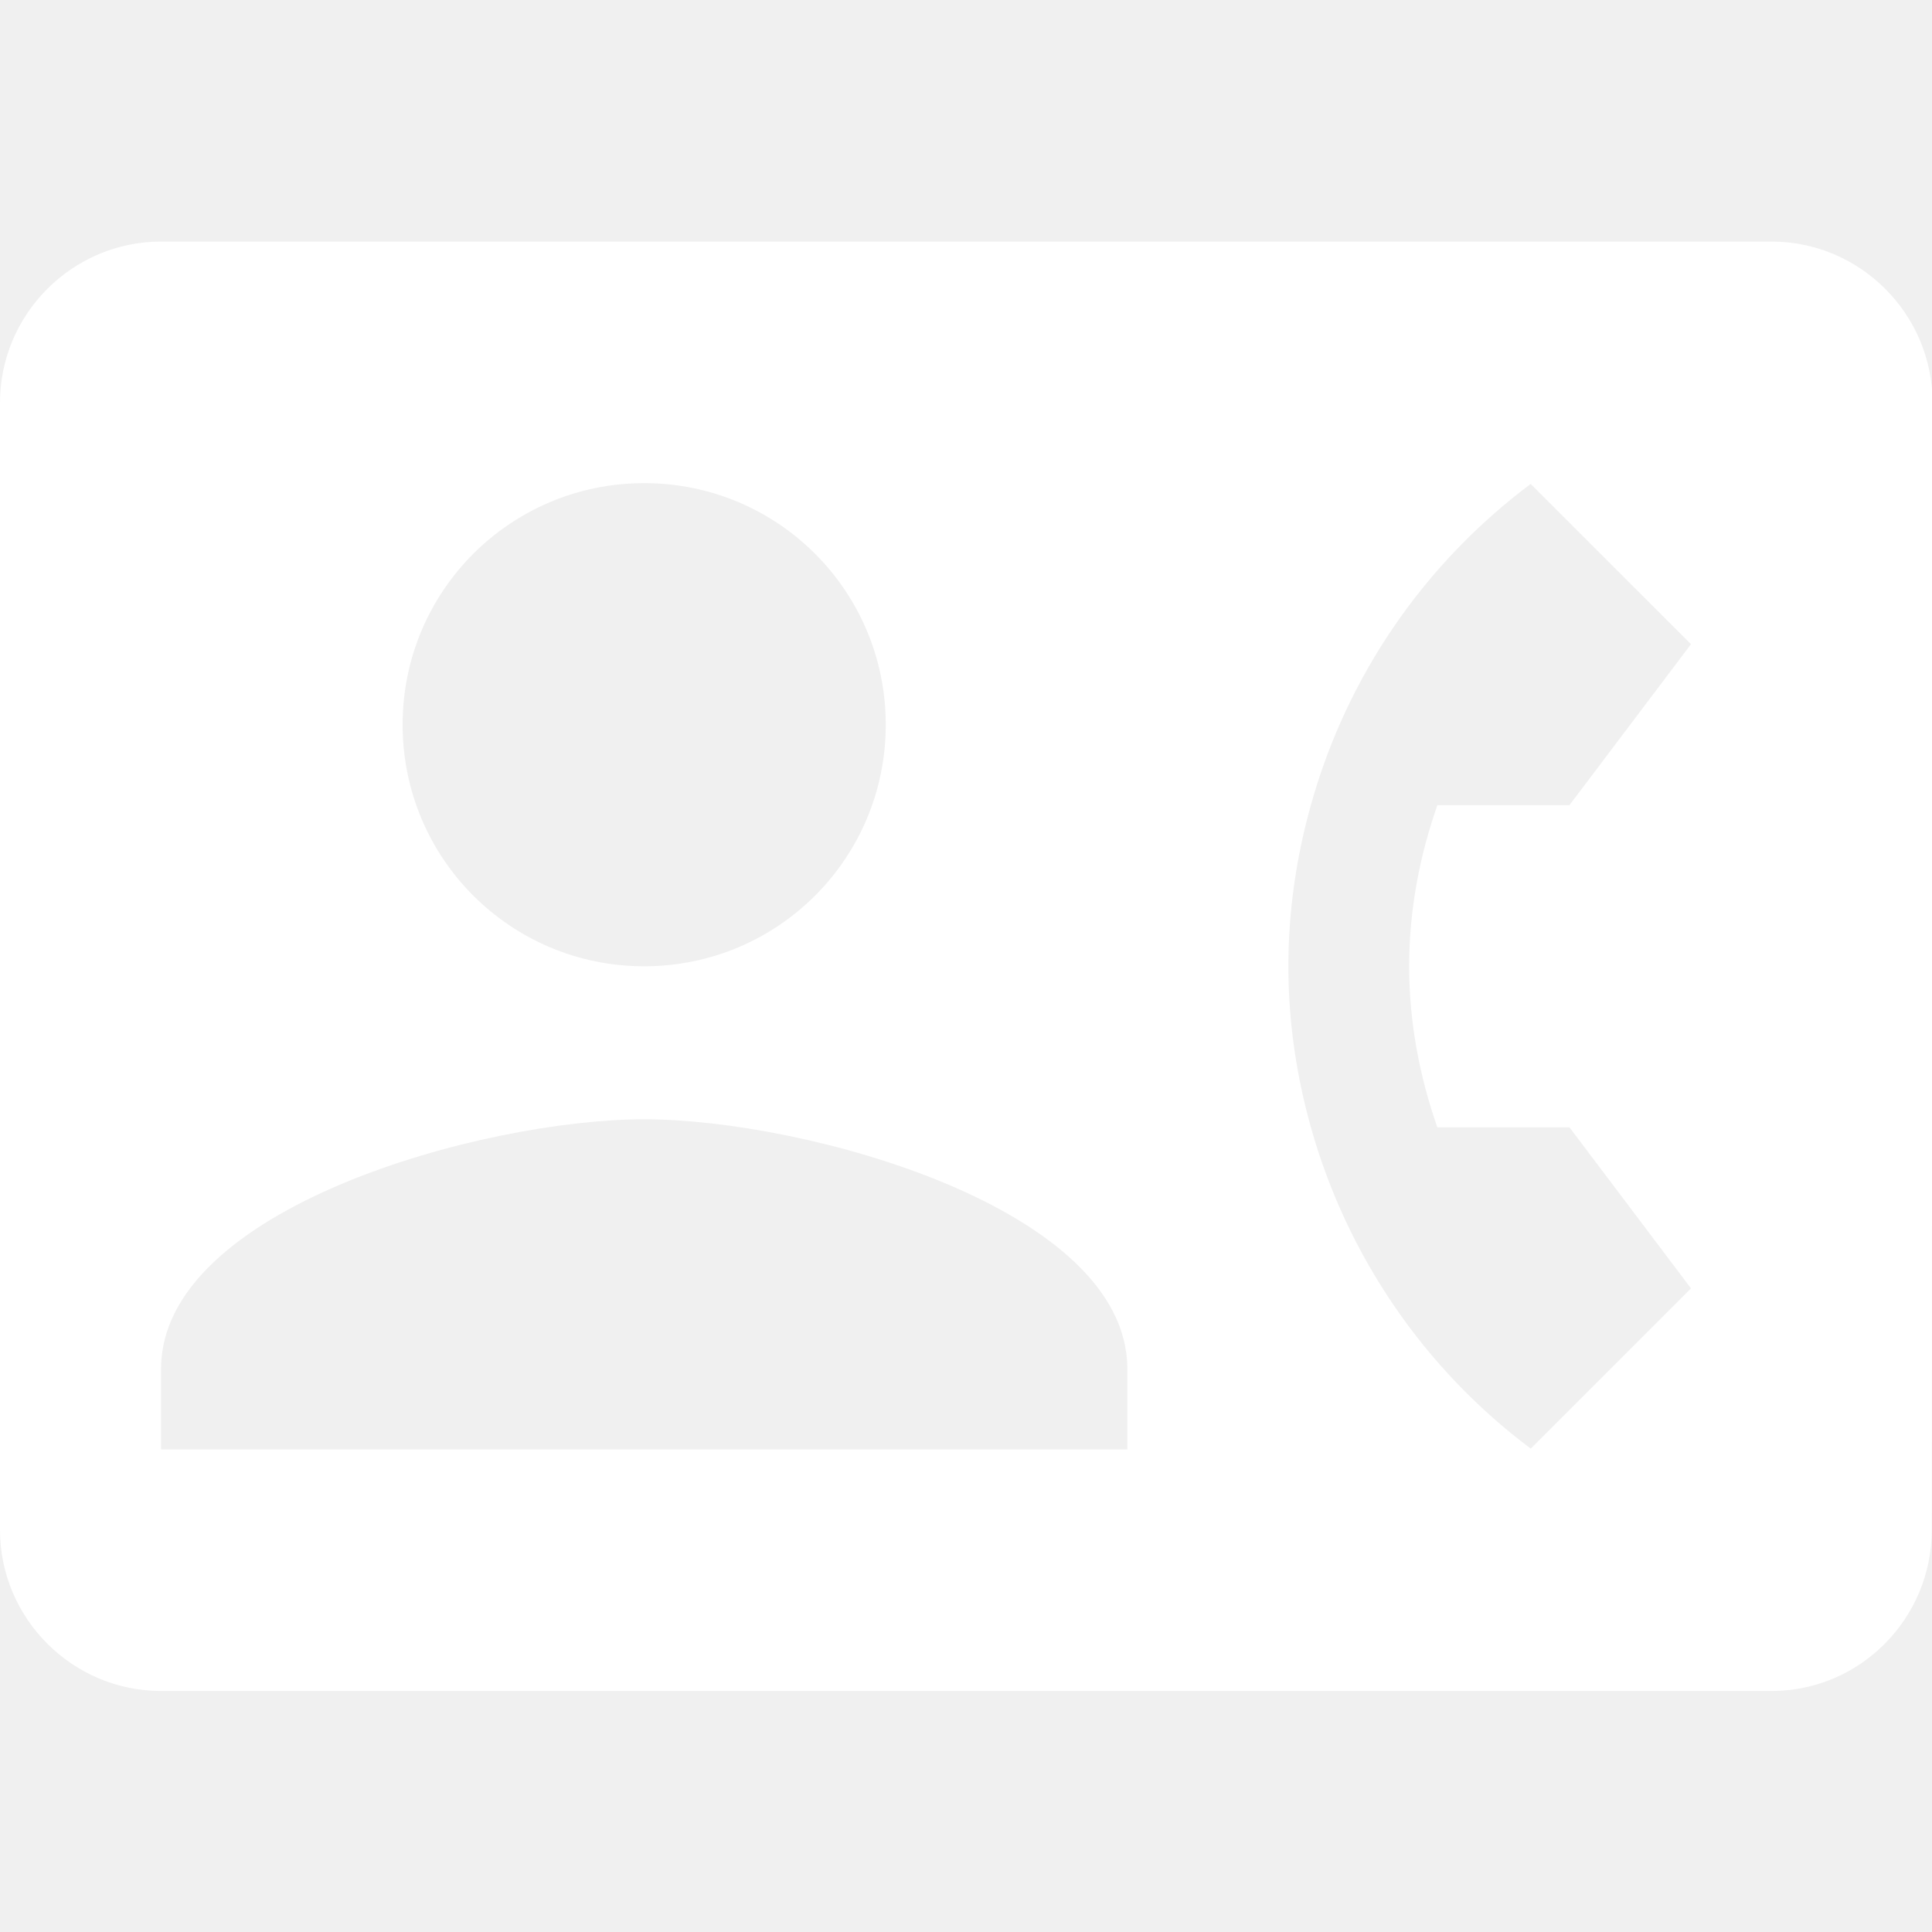
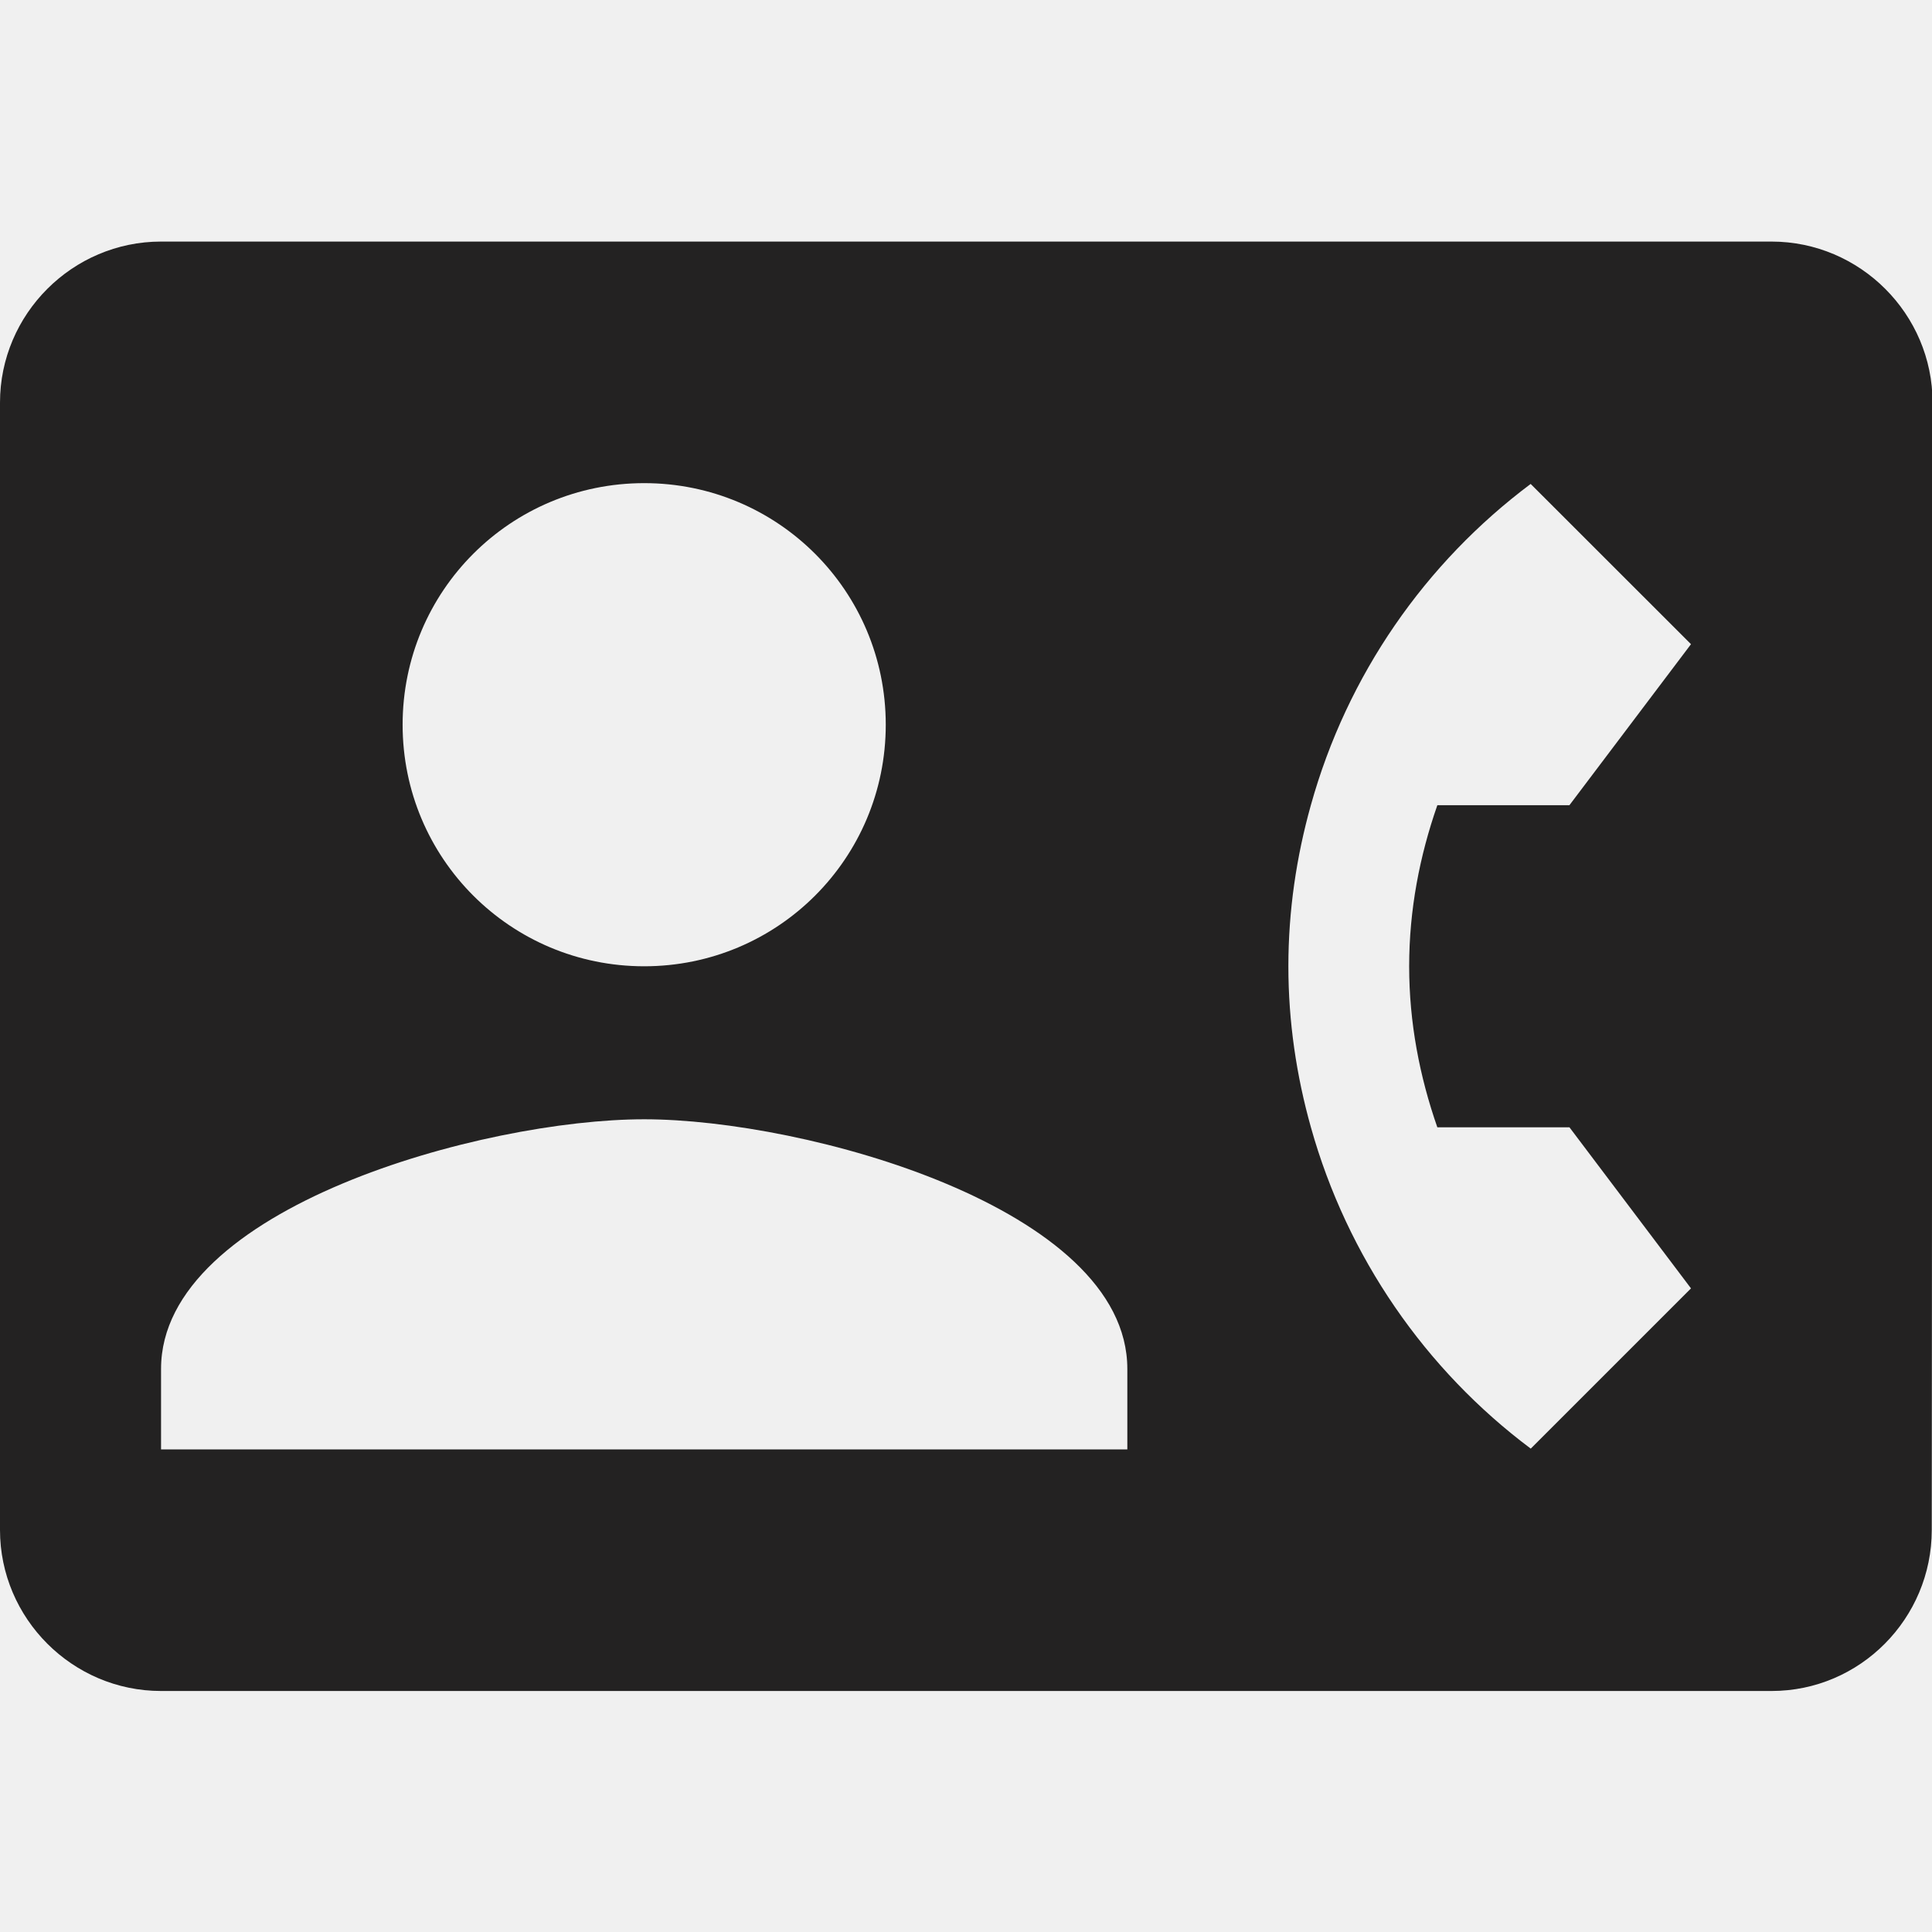
<svg xmlns="http://www.w3.org/2000/svg" version="1.1" id="Capa_1" x="0px" y="0px" width="32px" height="32px" viewBox="0 0 525 525" style="enable-background:new 0 0 525.153 525.153;" xml:space="preserve">
  <g>
-     <path d="M481.39,65.644H43.763C19.693,65.644,0,85.337,0,109.407v306.339c0,24.069,19.693,43.763,43.763,43.763H481.39   c24.069,0,43.544-19.693,43.544-43.763l0.219-306.339C525.153,85.337,505.459,65.644,481.39,65.644z M175.051,131.288   c36.323,0,65.644,29.321,65.644,65.644s-29.321,65.644-65.644,65.644s-65.644-29.321-65.644-65.644   S138.728,131.288,175.051,131.288z M306.339,393.864H43.763v-21.881c0-43.763,87.525-67.832,131.288-67.832   s131.288,24.069,131.288,67.832V393.864z M390.582,306.339h35.907l33.019,43.763l-43.544,43.544   c-28.665-21.444-49.868-52.1-59.736-87.307c-3.939-14.026-6.127-28.686-6.127-43.763c0-15.098,2.188-29.759,6.105-43.763   c9.868-35.448,31.093-65.863,59.736-87.307l43.566,43.544l-33.041,43.763h-35.885c-4.814,13.785-7.658,28.446-7.658,43.763   S385.768,292.554,390.582,306.339z" fill="#FFFFFF" />
+     <path d="M481.39,65.644H43.763C19.693,65.644,0,85.337,0,109.407v306.339c0,24.069,19.693,43.763,43.763,43.763H481.39   c24.069,0,43.544-19.693,43.544-43.763l0.219-306.339C525.153,85.337,505.459,65.644,481.39,65.644z M175.051,131.288   c36.323,0,65.644,29.321,65.644,65.644s-29.321,65.644-65.644,65.644s-65.644-29.321-65.644-65.644   S138.728,131.288,175.051,131.288z M306.339,393.864H43.763v-21.881c0-43.763,87.525-67.832,131.288-67.832   s131.288,24.069,131.288,67.832V393.864z M390.582,306.339h35.907l33.019,43.763l-43.544,43.544   c-28.665-21.444-49.868-52.1-59.736-87.307c-3.939-14.026-6.127-28.686-6.127-43.763c0-15.098,2.188-29.759,6.105-43.763   c9.868-35.448,31.093-65.863,59.736-87.307l43.566,43.544l-33.041,43.763h-35.885c-4.814,13.785-7.658,28.446-7.658,43.763   S385.768,292.554,390.582,306.339z" fill="#232222" />
  </g>
</svg>
